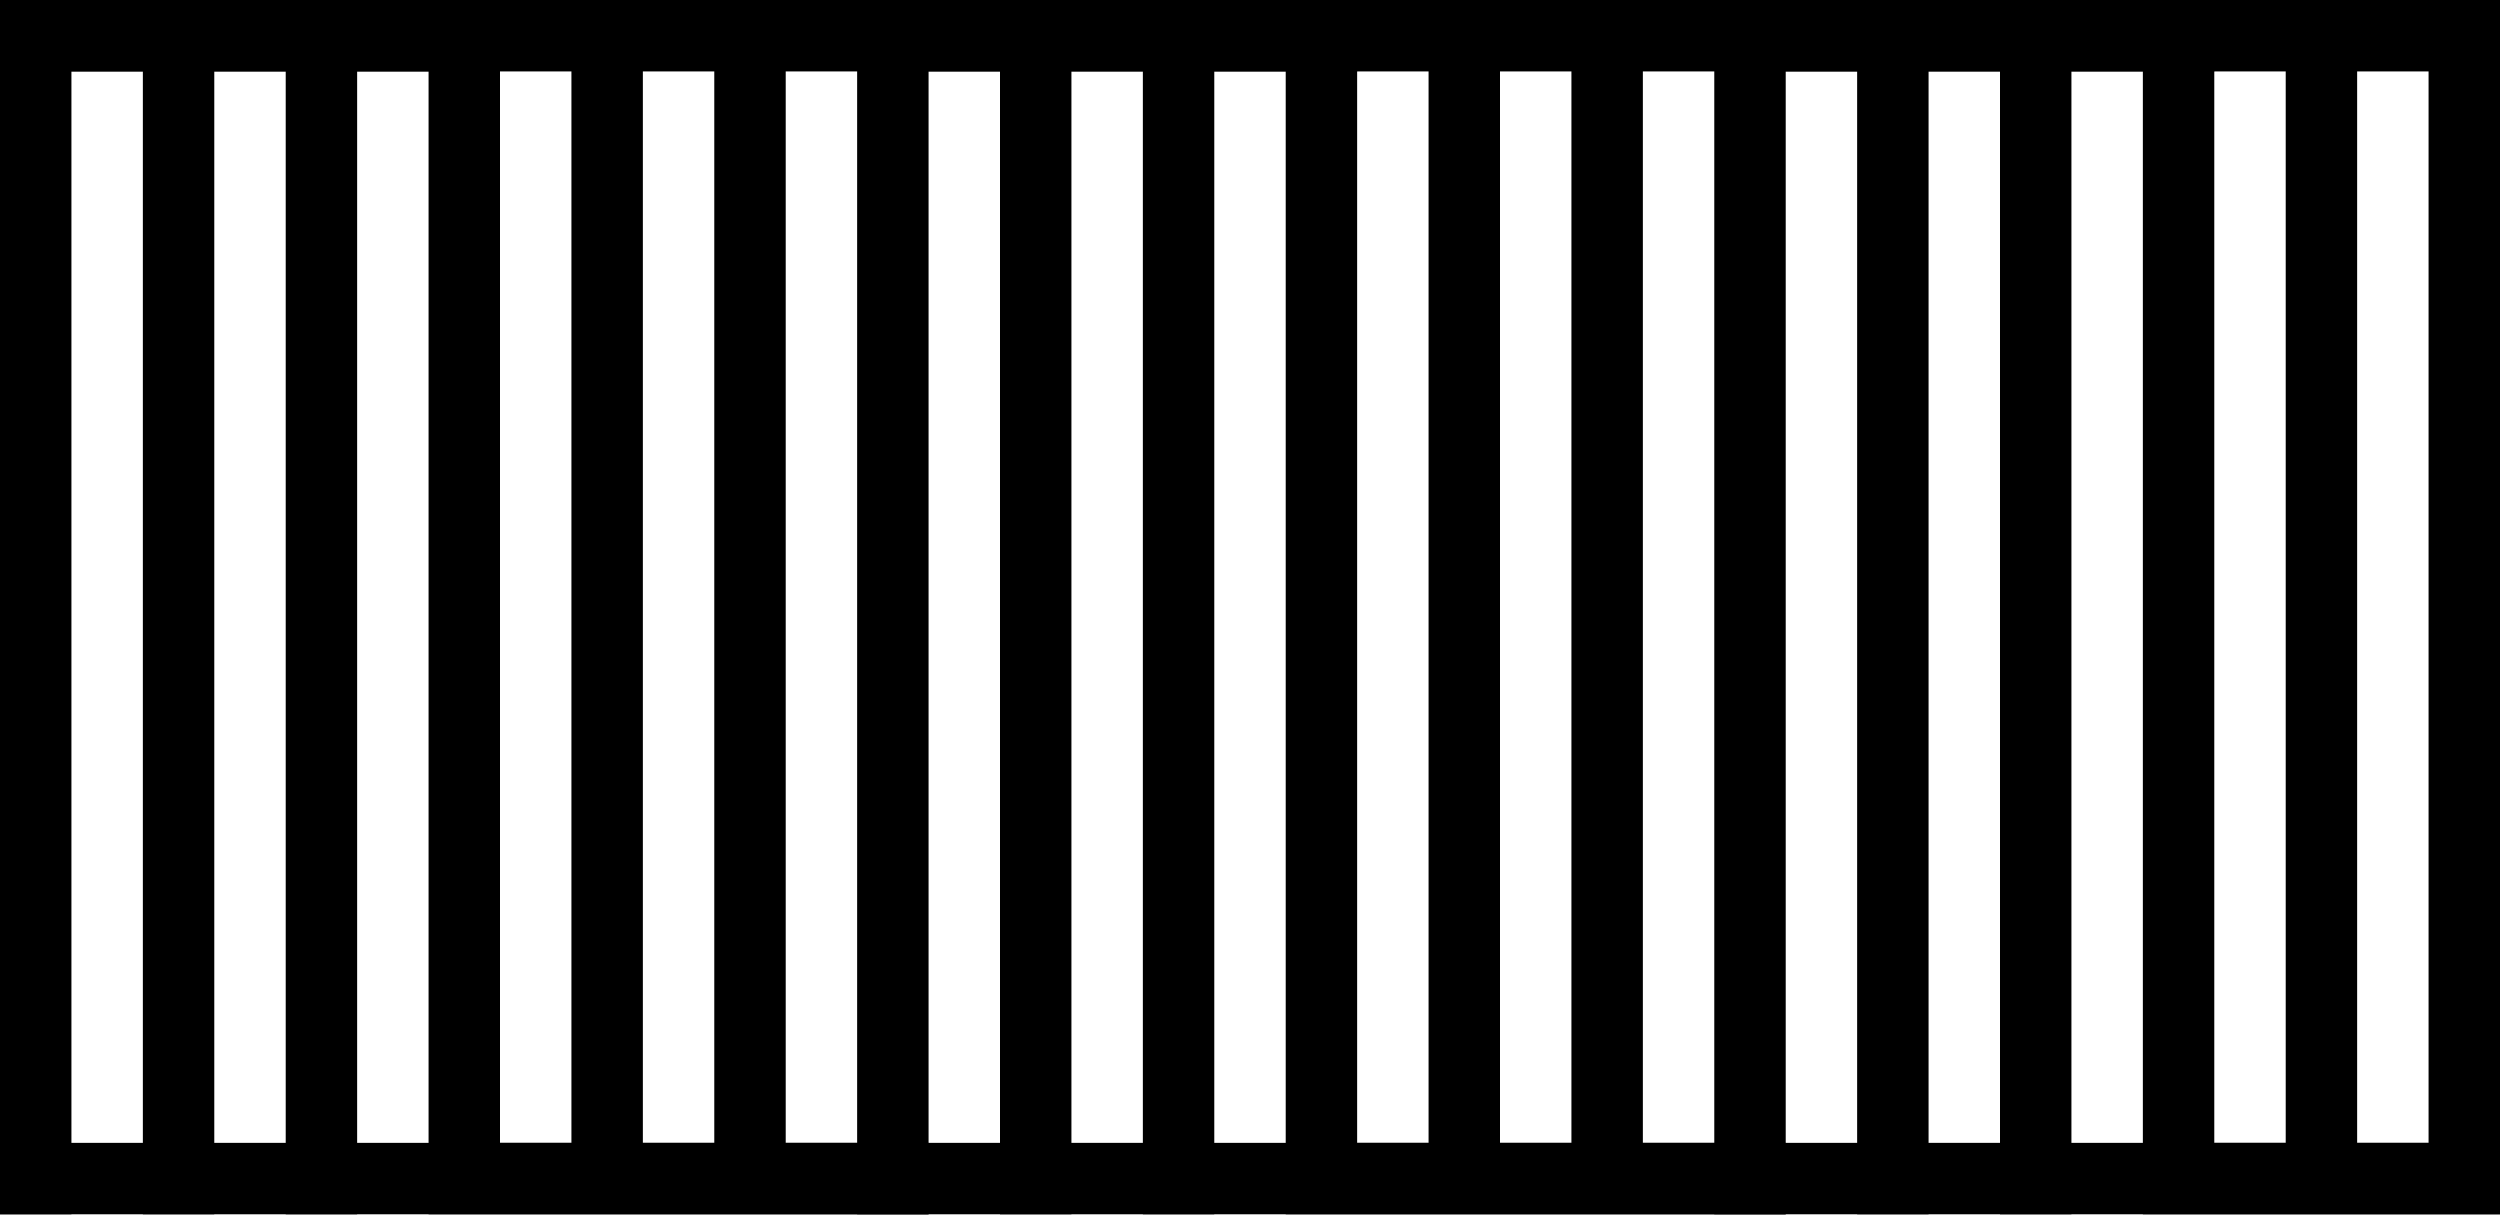
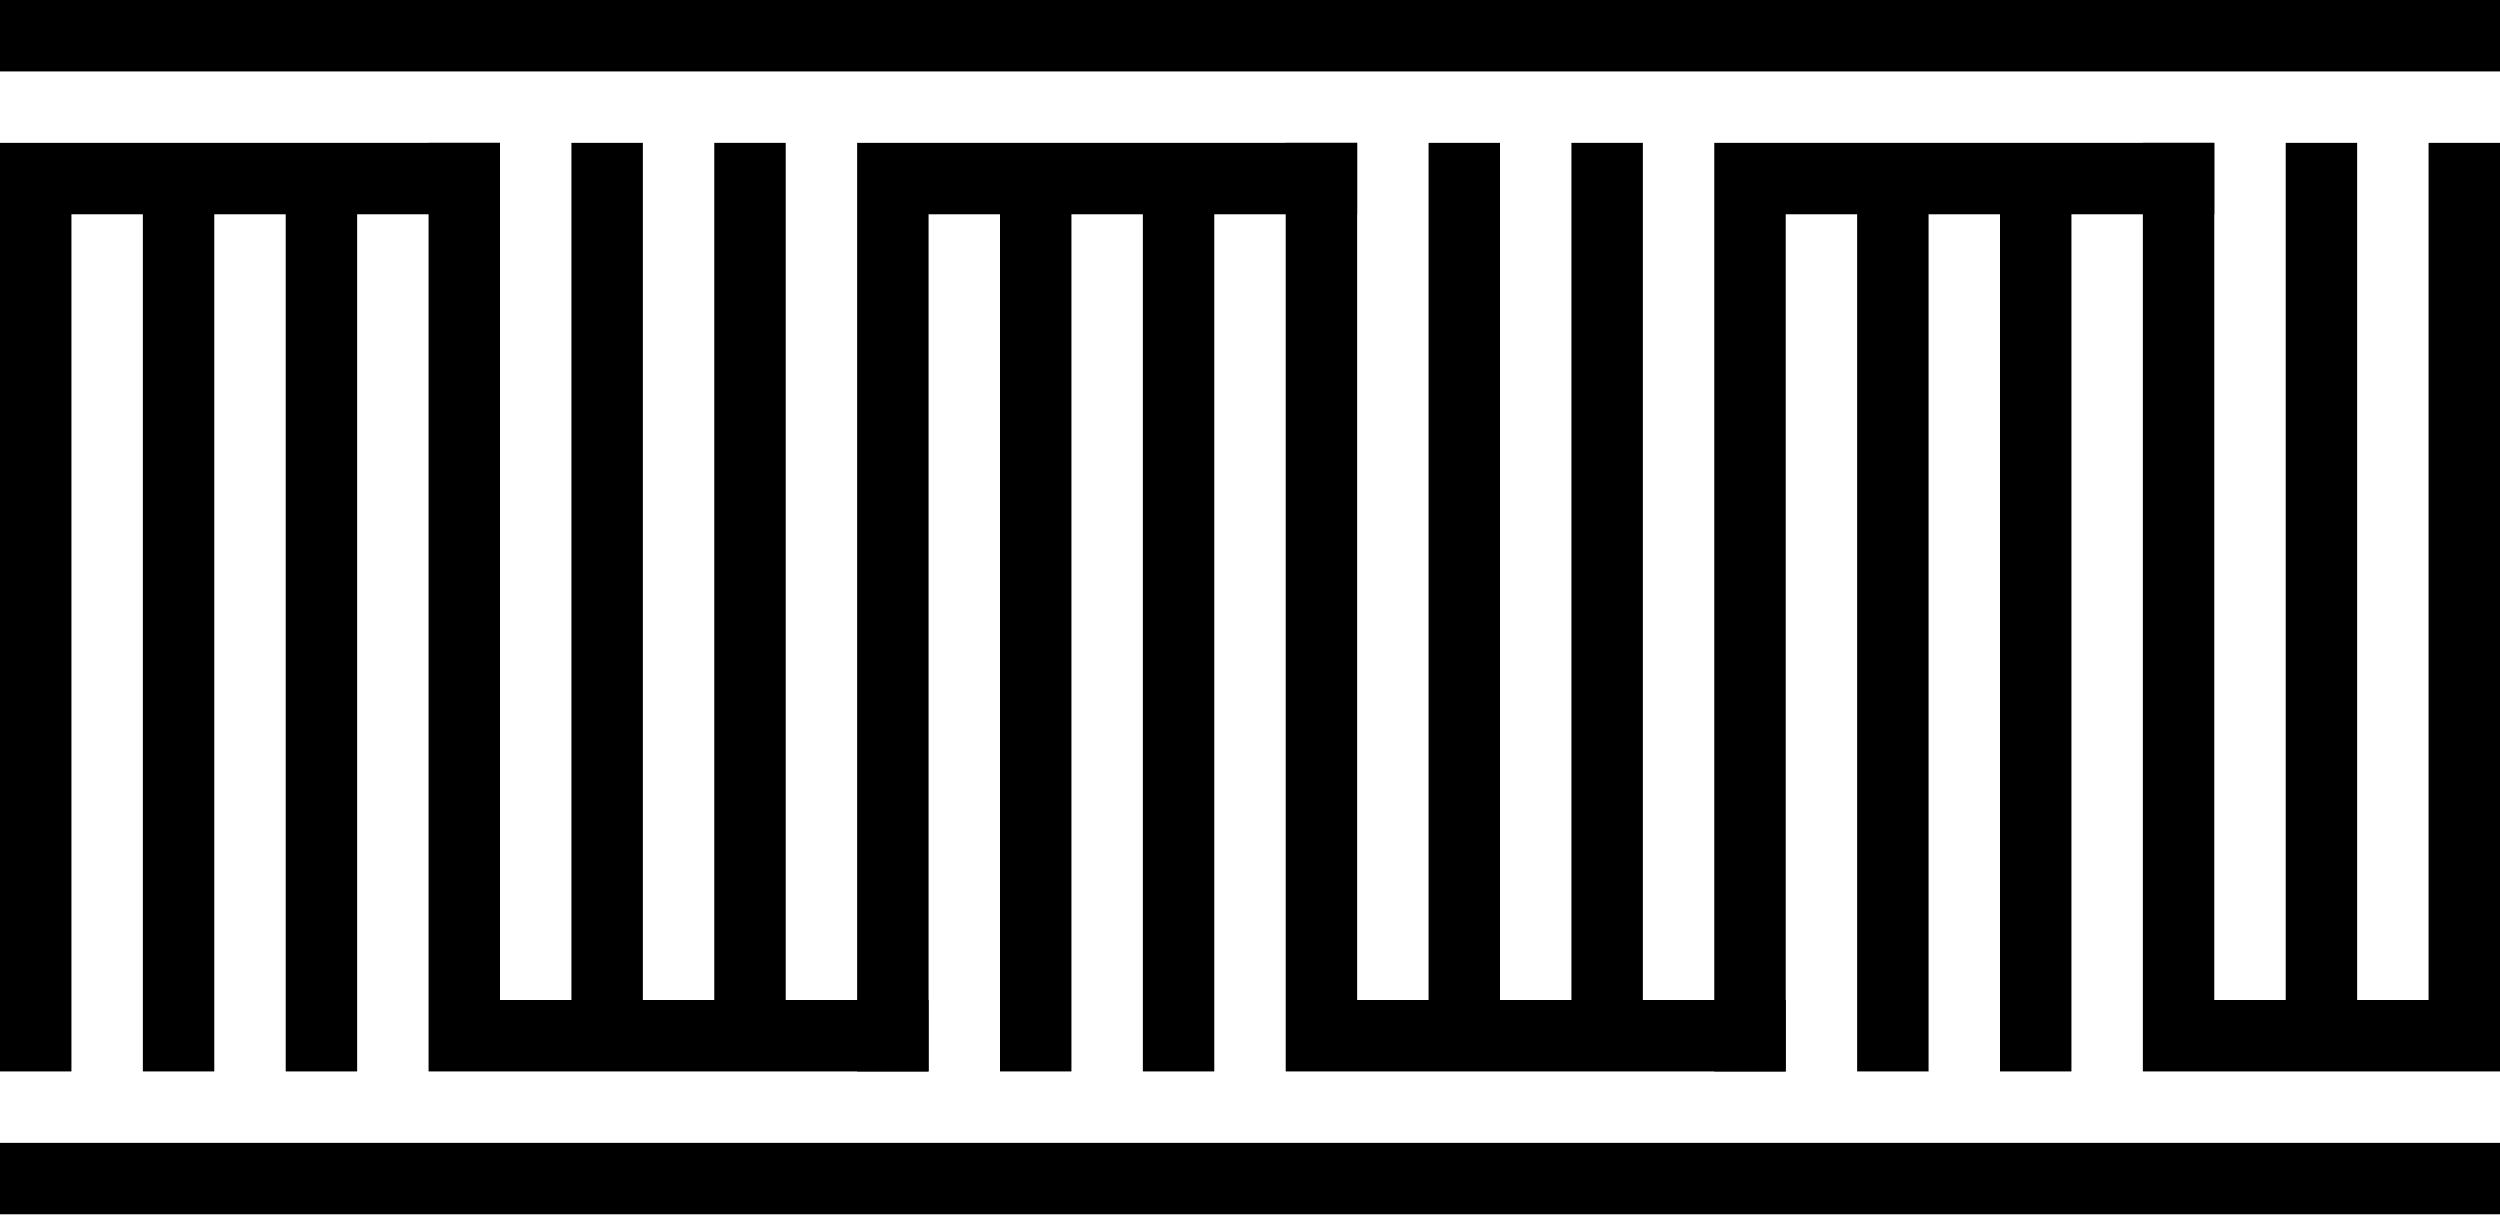
<svg xmlns="http://www.w3.org/2000/svg" width="131.25" height="63.75" viewBox="0 0 131.25 63.75" fill="none">
-   <path d="M1.875 1.875V61.875M9.375 1.875V61.875M16.875 1.875V61.875M1.875 1.875H24.375" stroke="black" stroke-width="3.75" stroke-linecap="square" />
-   <path d="M24.375 1.875V61.875M31.875 1.875V61.875M39.375 1.875V61.875M24.375 61.875H46.875" stroke="black" stroke-width="3.75" stroke-linecap="square" />
-   <path d="M46.875 1.875V61.875M54.375 1.875V61.875M61.875 1.875V61.875M46.875 1.875H69.375" stroke="black" stroke-width="3.75" stroke-linecap="square" />
-   <path d="M69.375 1.875V61.875M76.875 1.875V61.875M84.375 1.875V61.875M69.375 61.875H91.875" stroke="black" stroke-width="3.75" stroke-linecap="square" />
-   <path d="M91.875 1.875V61.875M99.375 1.875V61.875M106.875 1.875V61.875M91.875 1.875H114.375" stroke="black" stroke-width="3.75" stroke-linecap="square" />
-   <path d="M114.375 1.875V61.875M121.875 1.875V61.875M129.375 1.875V61.875M114.375 61.875H129.375" stroke="black" stroke-width="3.75" stroke-linecap="square" />
+   <path d="M1.875 9.375V54.375M9.375 9.375V54.375M16.875 9.375V54.375M1.875 9.375H24.375" stroke="black" stroke-width="3.75" stroke-linecap="square" />
+   <path d="M24.375 9.375V54.375M31.875 9.375V54.375M39.375 9.375V54.375M24.375 54.375H46.875" stroke="black" stroke-width="3.75" stroke-linecap="square" />
+   <path d="M46.875 9.375V54.375M54.375 9.375V54.375M61.875 9.375V54.375M46.875 9.375H69.375" stroke="black" stroke-width="3.75" stroke-linecap="square" />
+   <path d="M69.375 9.375V54.375M76.875 9.375V54.375M84.375 9.375V54.375M69.375 54.375H91.875" stroke="black" stroke-width="3.75" stroke-linecap="square" />
+   <path d="M91.875 9.375V54.375M99.375 9.375V54.375M106.875 9.375V54.375M91.875 9.375H114.375" stroke="black" stroke-width="3.75" stroke-linecap="square" />
+   <path d="M114.375 9.375V54.375M121.875 9.375V54.375M129.375 9.375V54.375M114.375 54.375H129.375" stroke="black" stroke-width="3.75" stroke-linecap="square" />
  <path d="M129.375 61.875H1.875M129.375 1.875H1.875" stroke="black" stroke-width="3.75" stroke-linecap="square" />
</svg>
